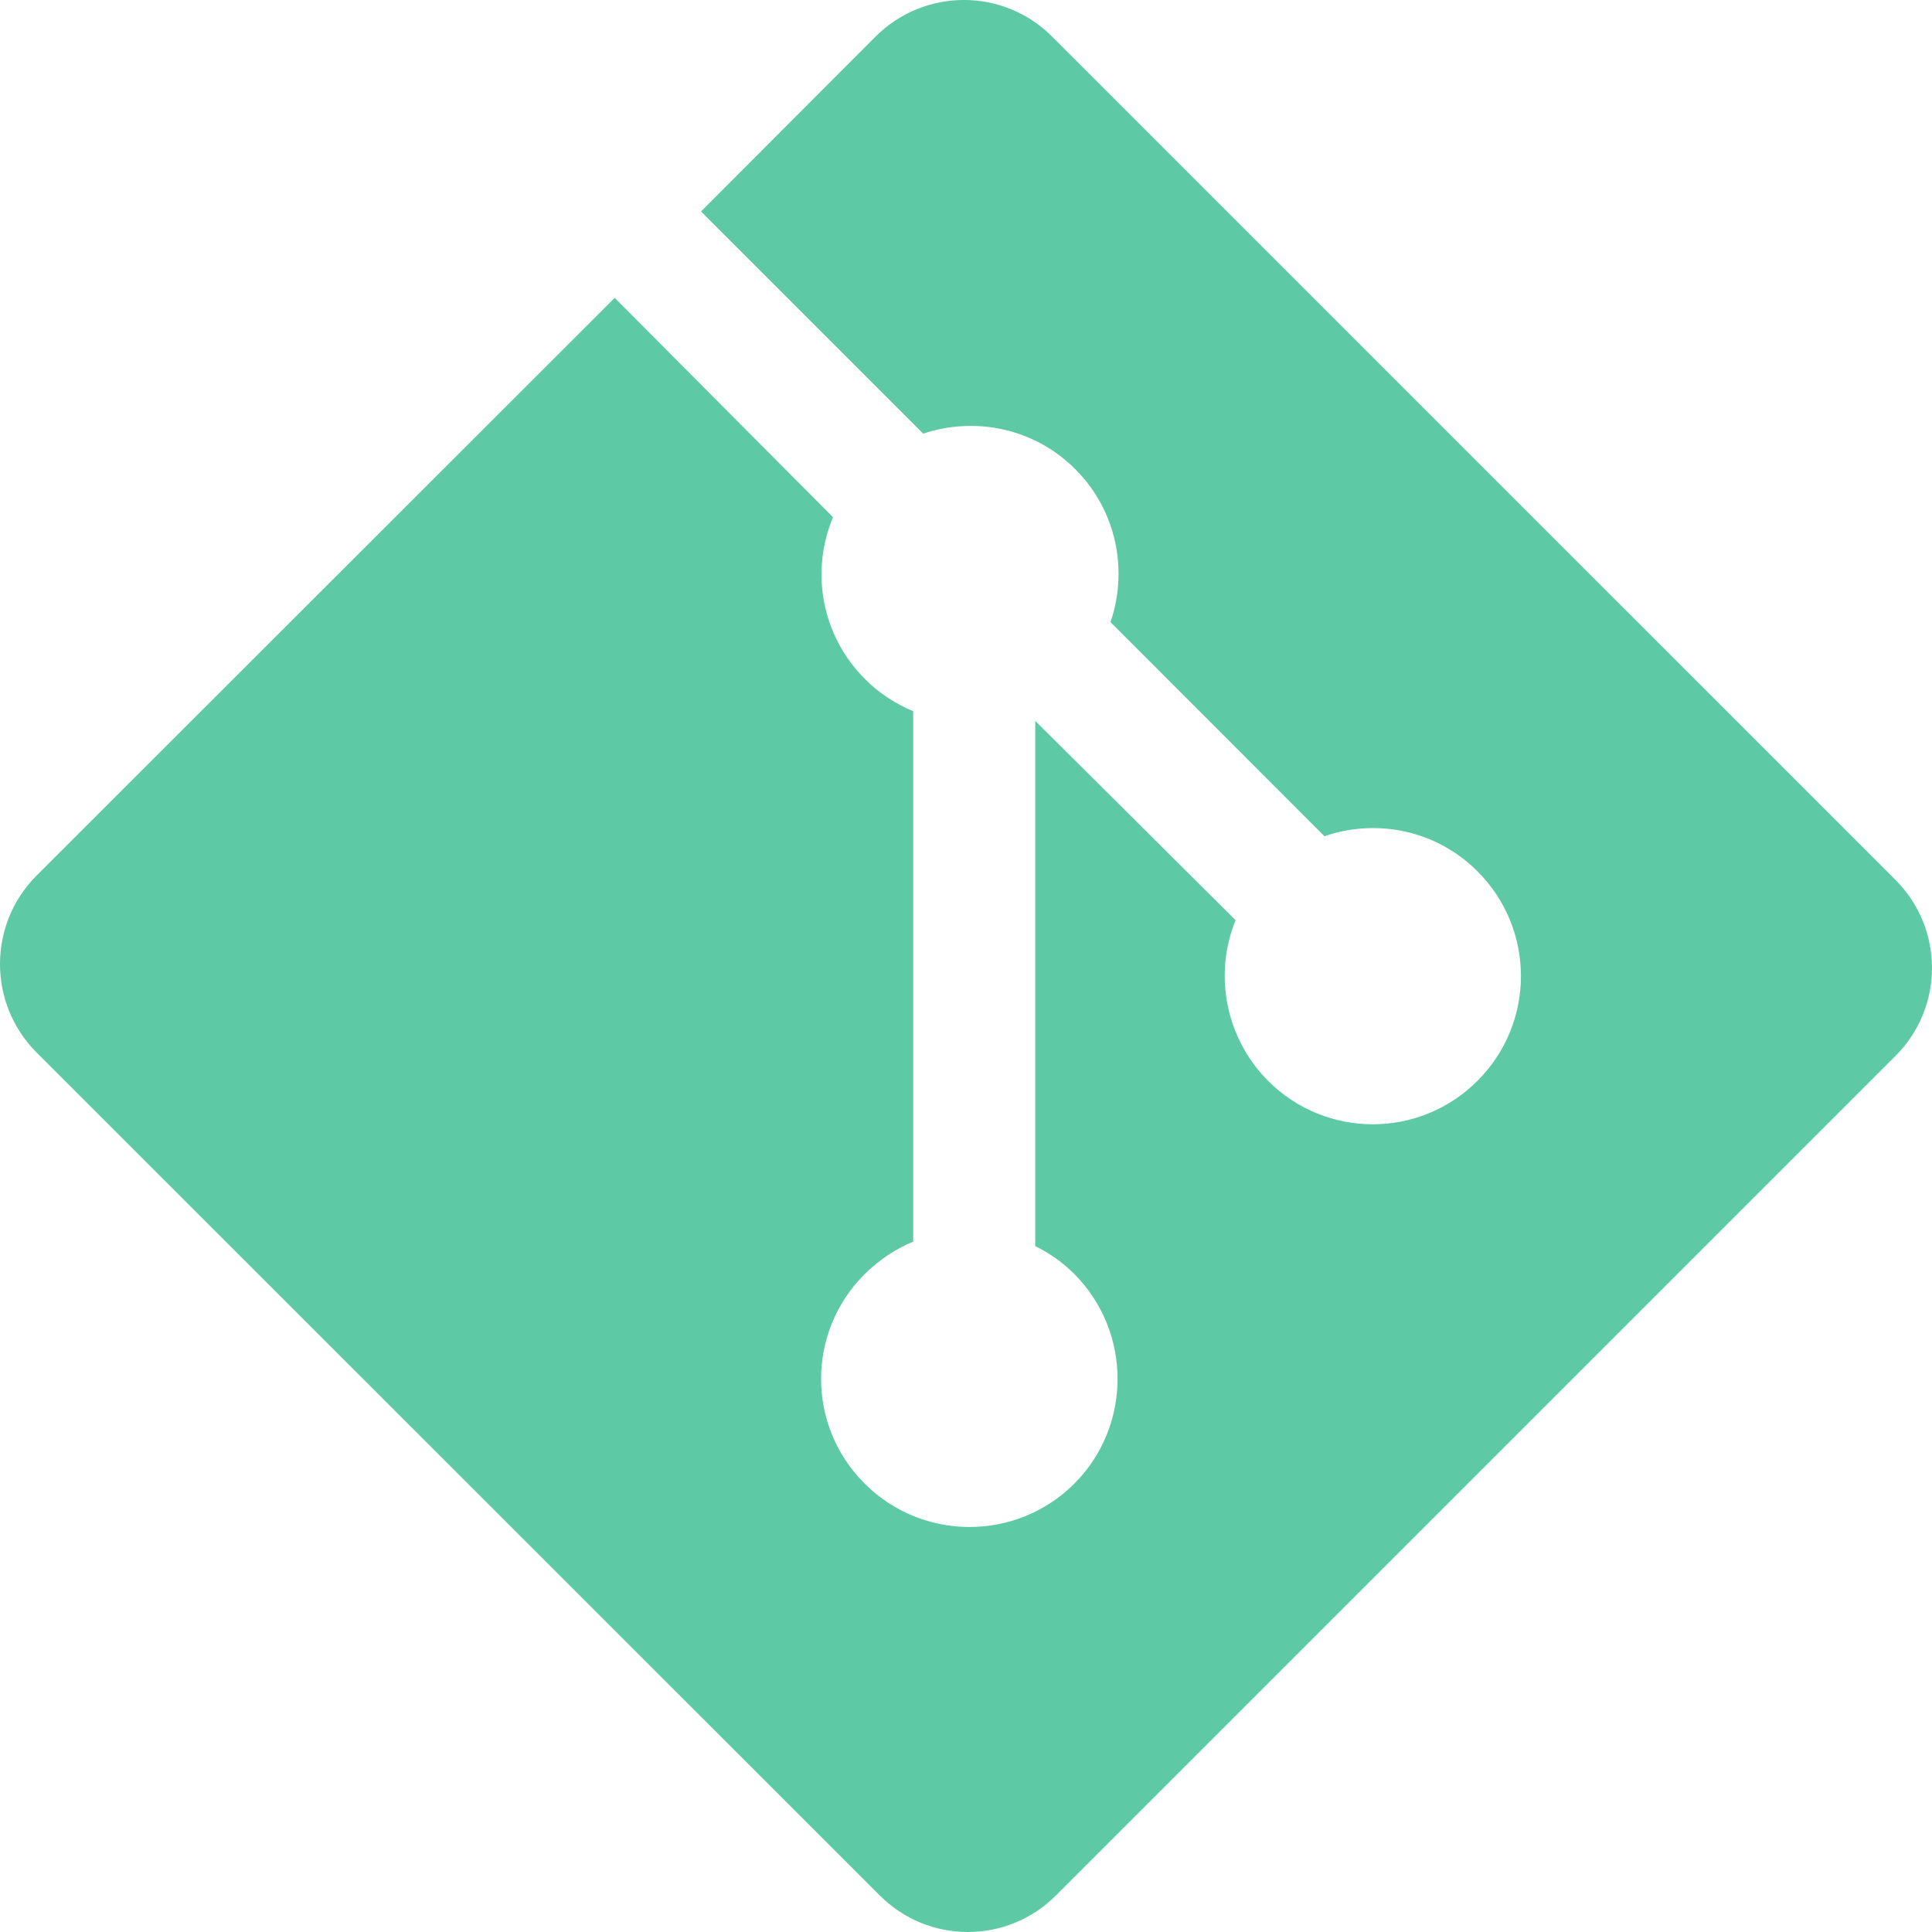
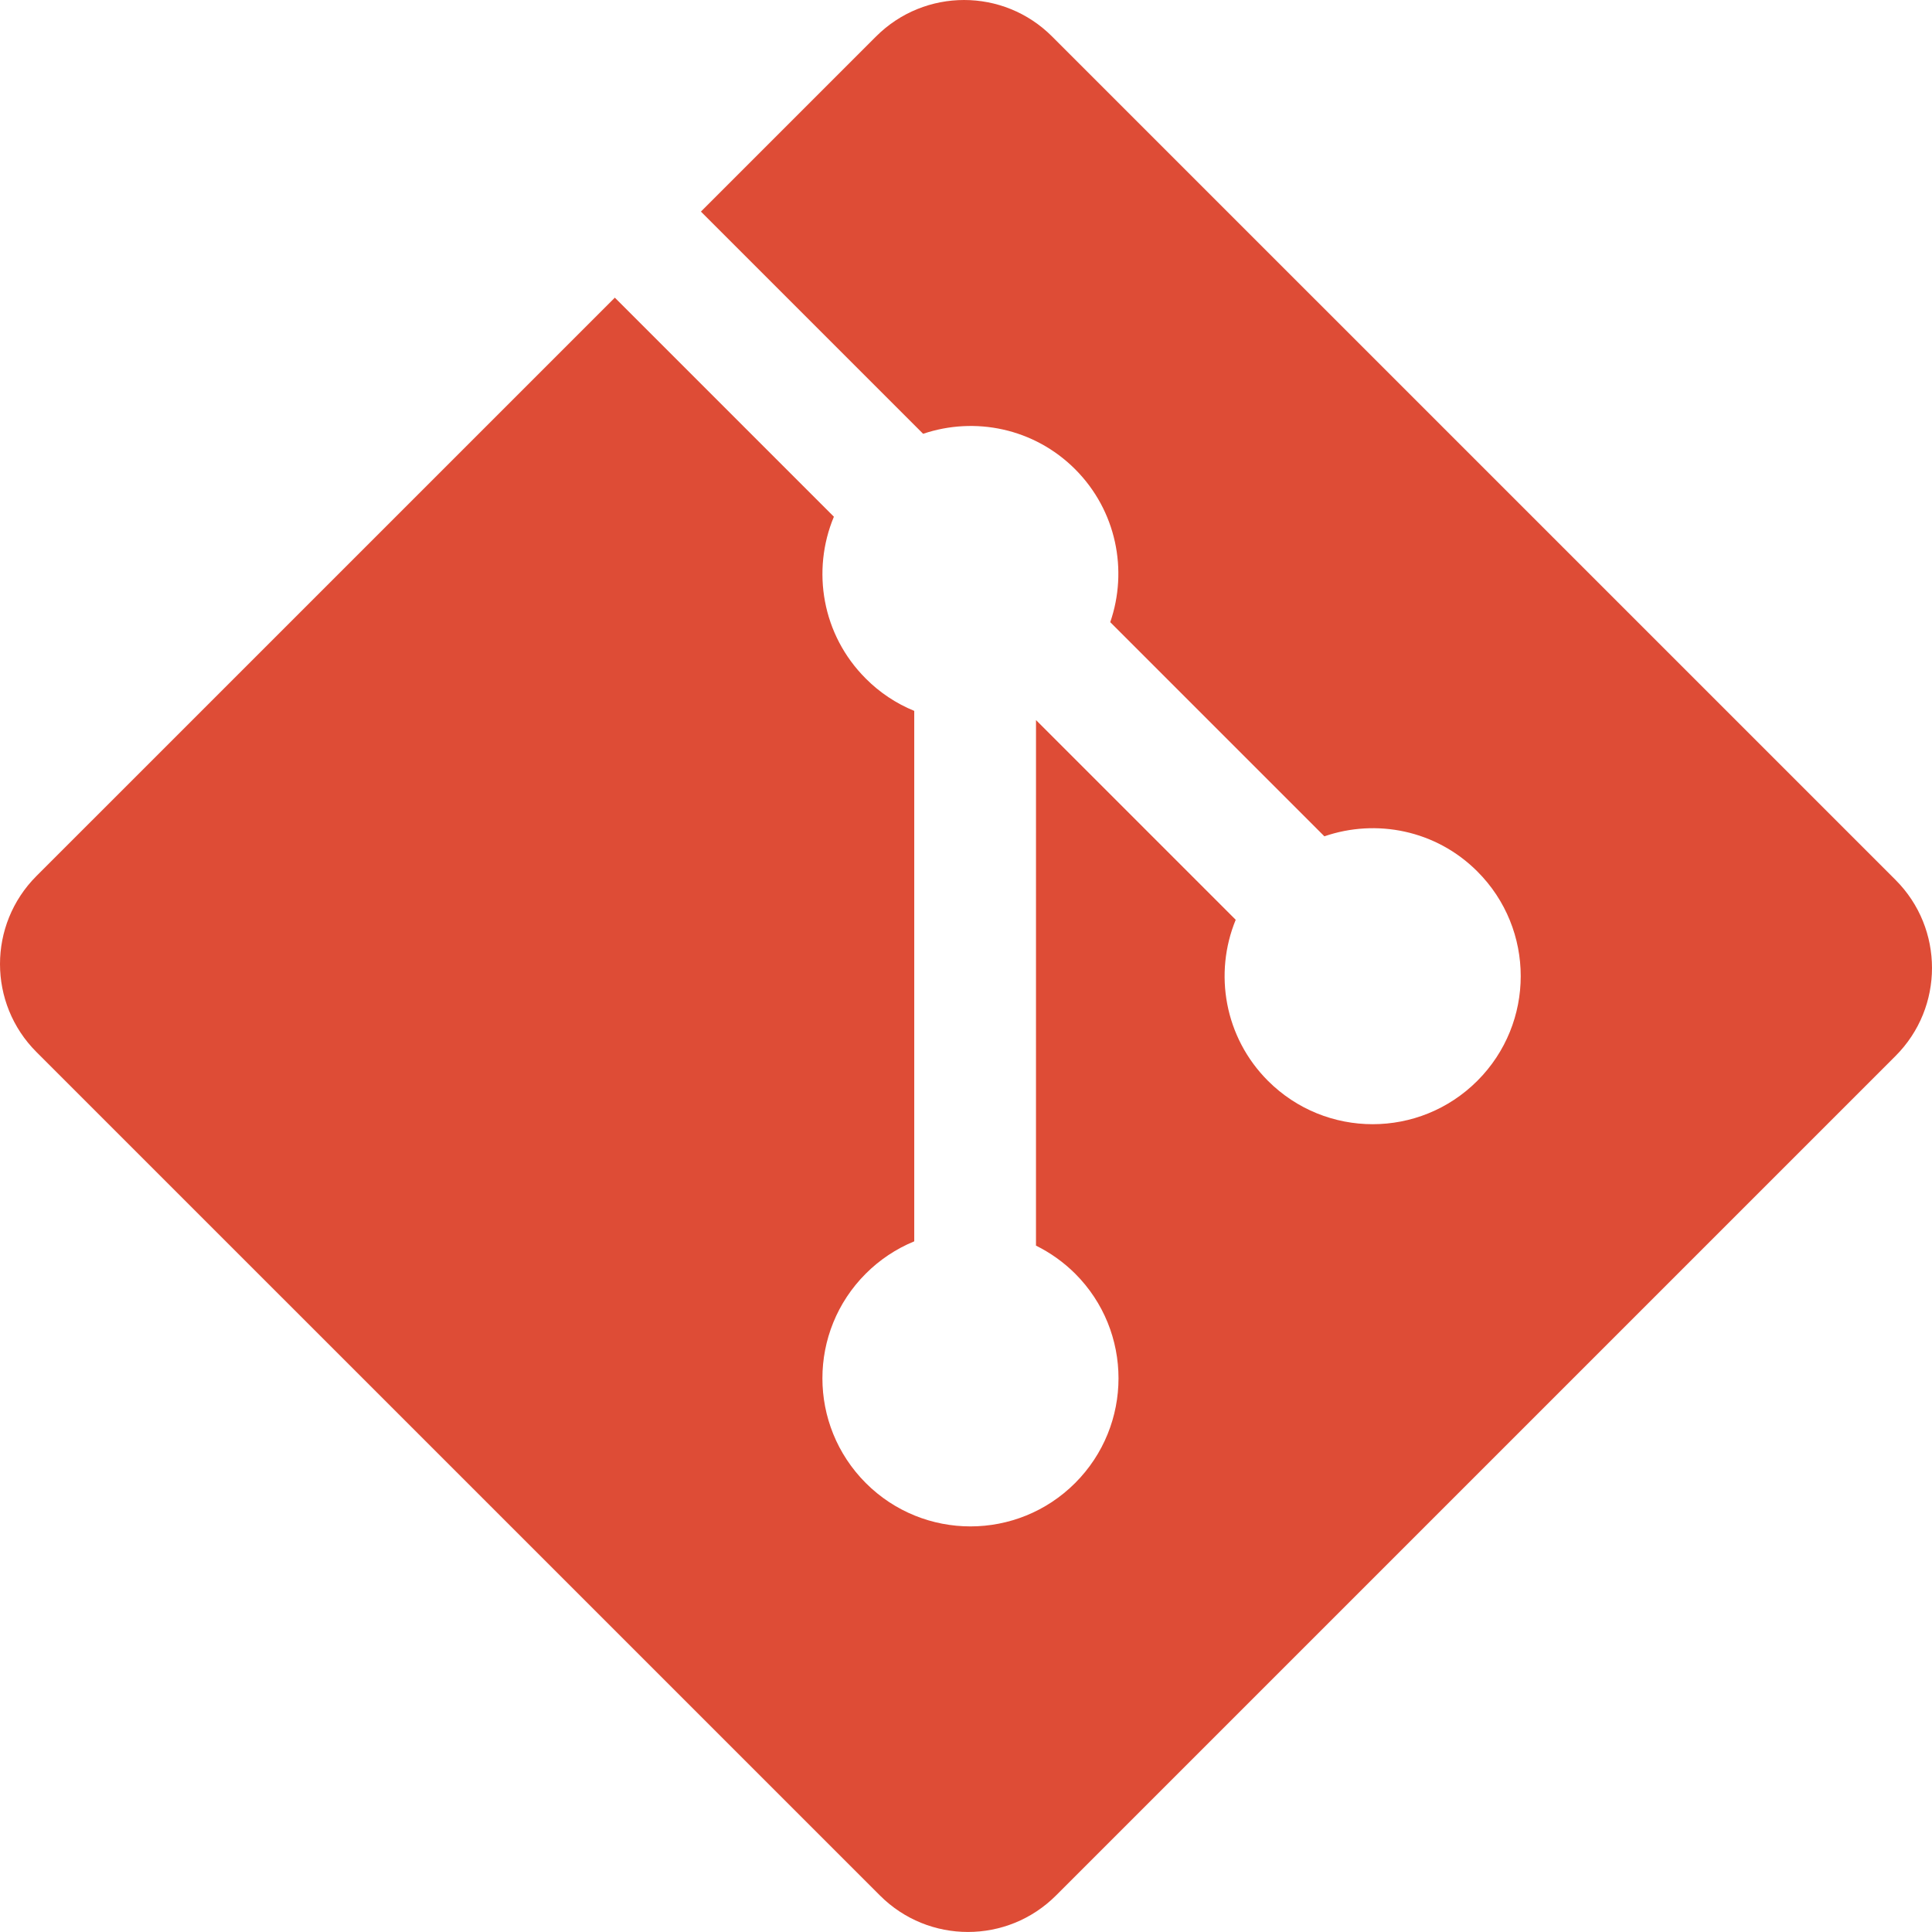
- <svg xmlns="http://www.w3.org/2000/svg" fill="#5DCAA5" role="img" viewBox="0 0 24 24">
-   <path d="M23.546 10.93L13.067.452c-.604-.603-1.582-.603-2.188 0L8.708 2.627l2.76 2.76c.645-.215 1.379-.07 1.889.441.516.515.658 1.258.438 1.9l2.658 2.66c.645-.223 1.387-.078 1.9.435.721.72.721 1.884 0 2.604-.719.719-1.881.719-2.6 0-.539-.541-.674-1.337-.404-1.996L12.86 8.955v6.525c.176.086.342.203.488.348.713.721.713 1.883 0 2.6-.719.721-1.889.721-2.609 0-.719-.719-.719-1.879 0-2.598.182-.18.387-.316.605-.406V8.835c-.217-.091-.424-.222-.6-.401-.545-.545-.676-1.342-.396-2.009L7.636 3.7.45 10.881c-.6.605-.6 1.584 0 2.189l10.48 10.477c.604.604 1.582.604 2.186 0l10.43-10.43c.605-.603.605-1.582 0-2.187" />
+ <svg xmlns="http://www.w3.org/2000/svg" width="800px" height="800px" viewBox="0 0 256 256" preserveAspectRatio="xMinYMin meet">
+   <path d="M251.172 116.594L139.4 4.828c-6.433-6.437-16.873-6.437-23.314 0l-23.21 23.21 29.443 29.443c6.842-2.312 14.688-.761 20.142 4.693 5.48 5.489 7.02 13.402 4.652 20.266l28.375 28.376c6.865-2.365 14.786-.835 20.269 4.657 7.663 7.66 7.663 20.075 0 27.74-7.665 7.666-20.08 7.666-27.749 0-5.764-5.77-7.188-14.235-4.27-21.336l-26.462-26.462-.003 69.637a19.82 19.82 0 0 1 5.188 3.71c7.663 7.66 7.663 20.076 0 27.747-7.665 7.662-20.086 7.662-27.74 0-7.663-7.671-7.663-20.086 0-27.746a19.654 19.654 0 0 1 6.421-4.281V94.196a19.378 19.378 0 0 1-6.421-4.281c-5.806-5.798-7.202-14.317-4.227-21.446L81.47 39.442l-76.64 76.635c-6.44 6.443-6.44 16.884 0 23.322l111.774 111.768c6.435 6.438 16.873 6.438 23.316 0l111.251-111.249c6.438-6.44 6.438-16.887 0-23.324" fill="#DE4C36" />
</svg>
